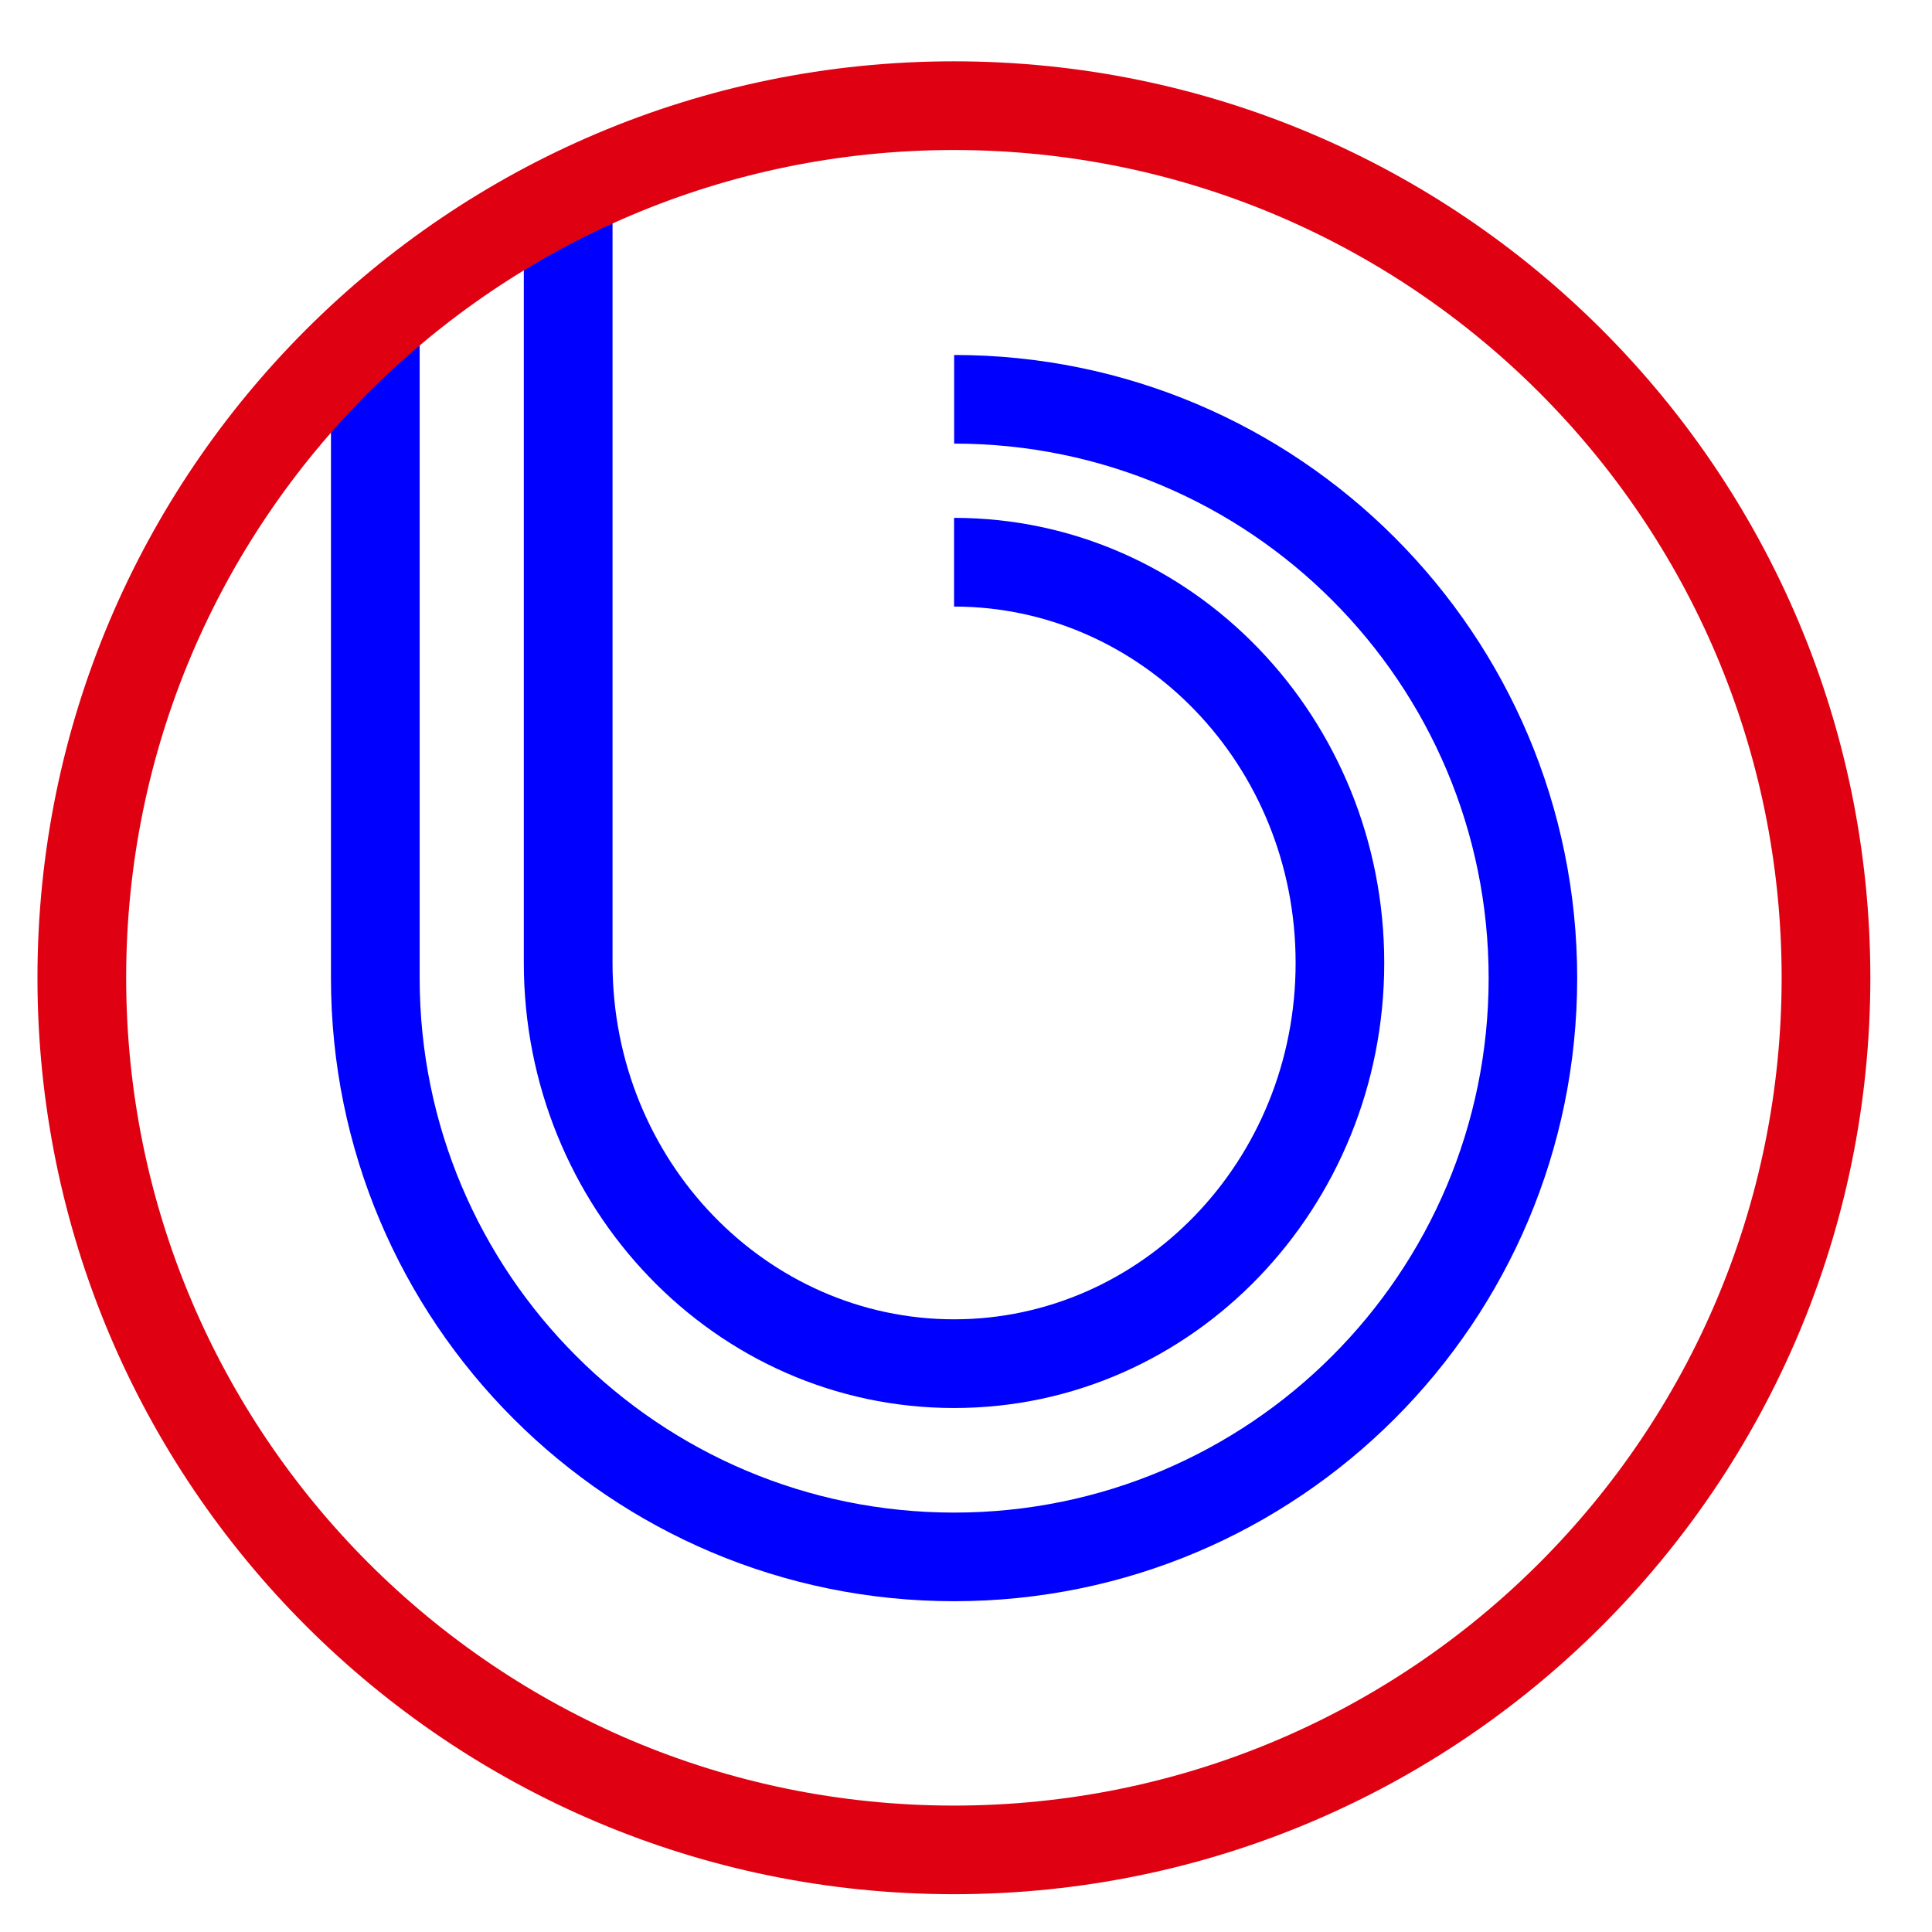
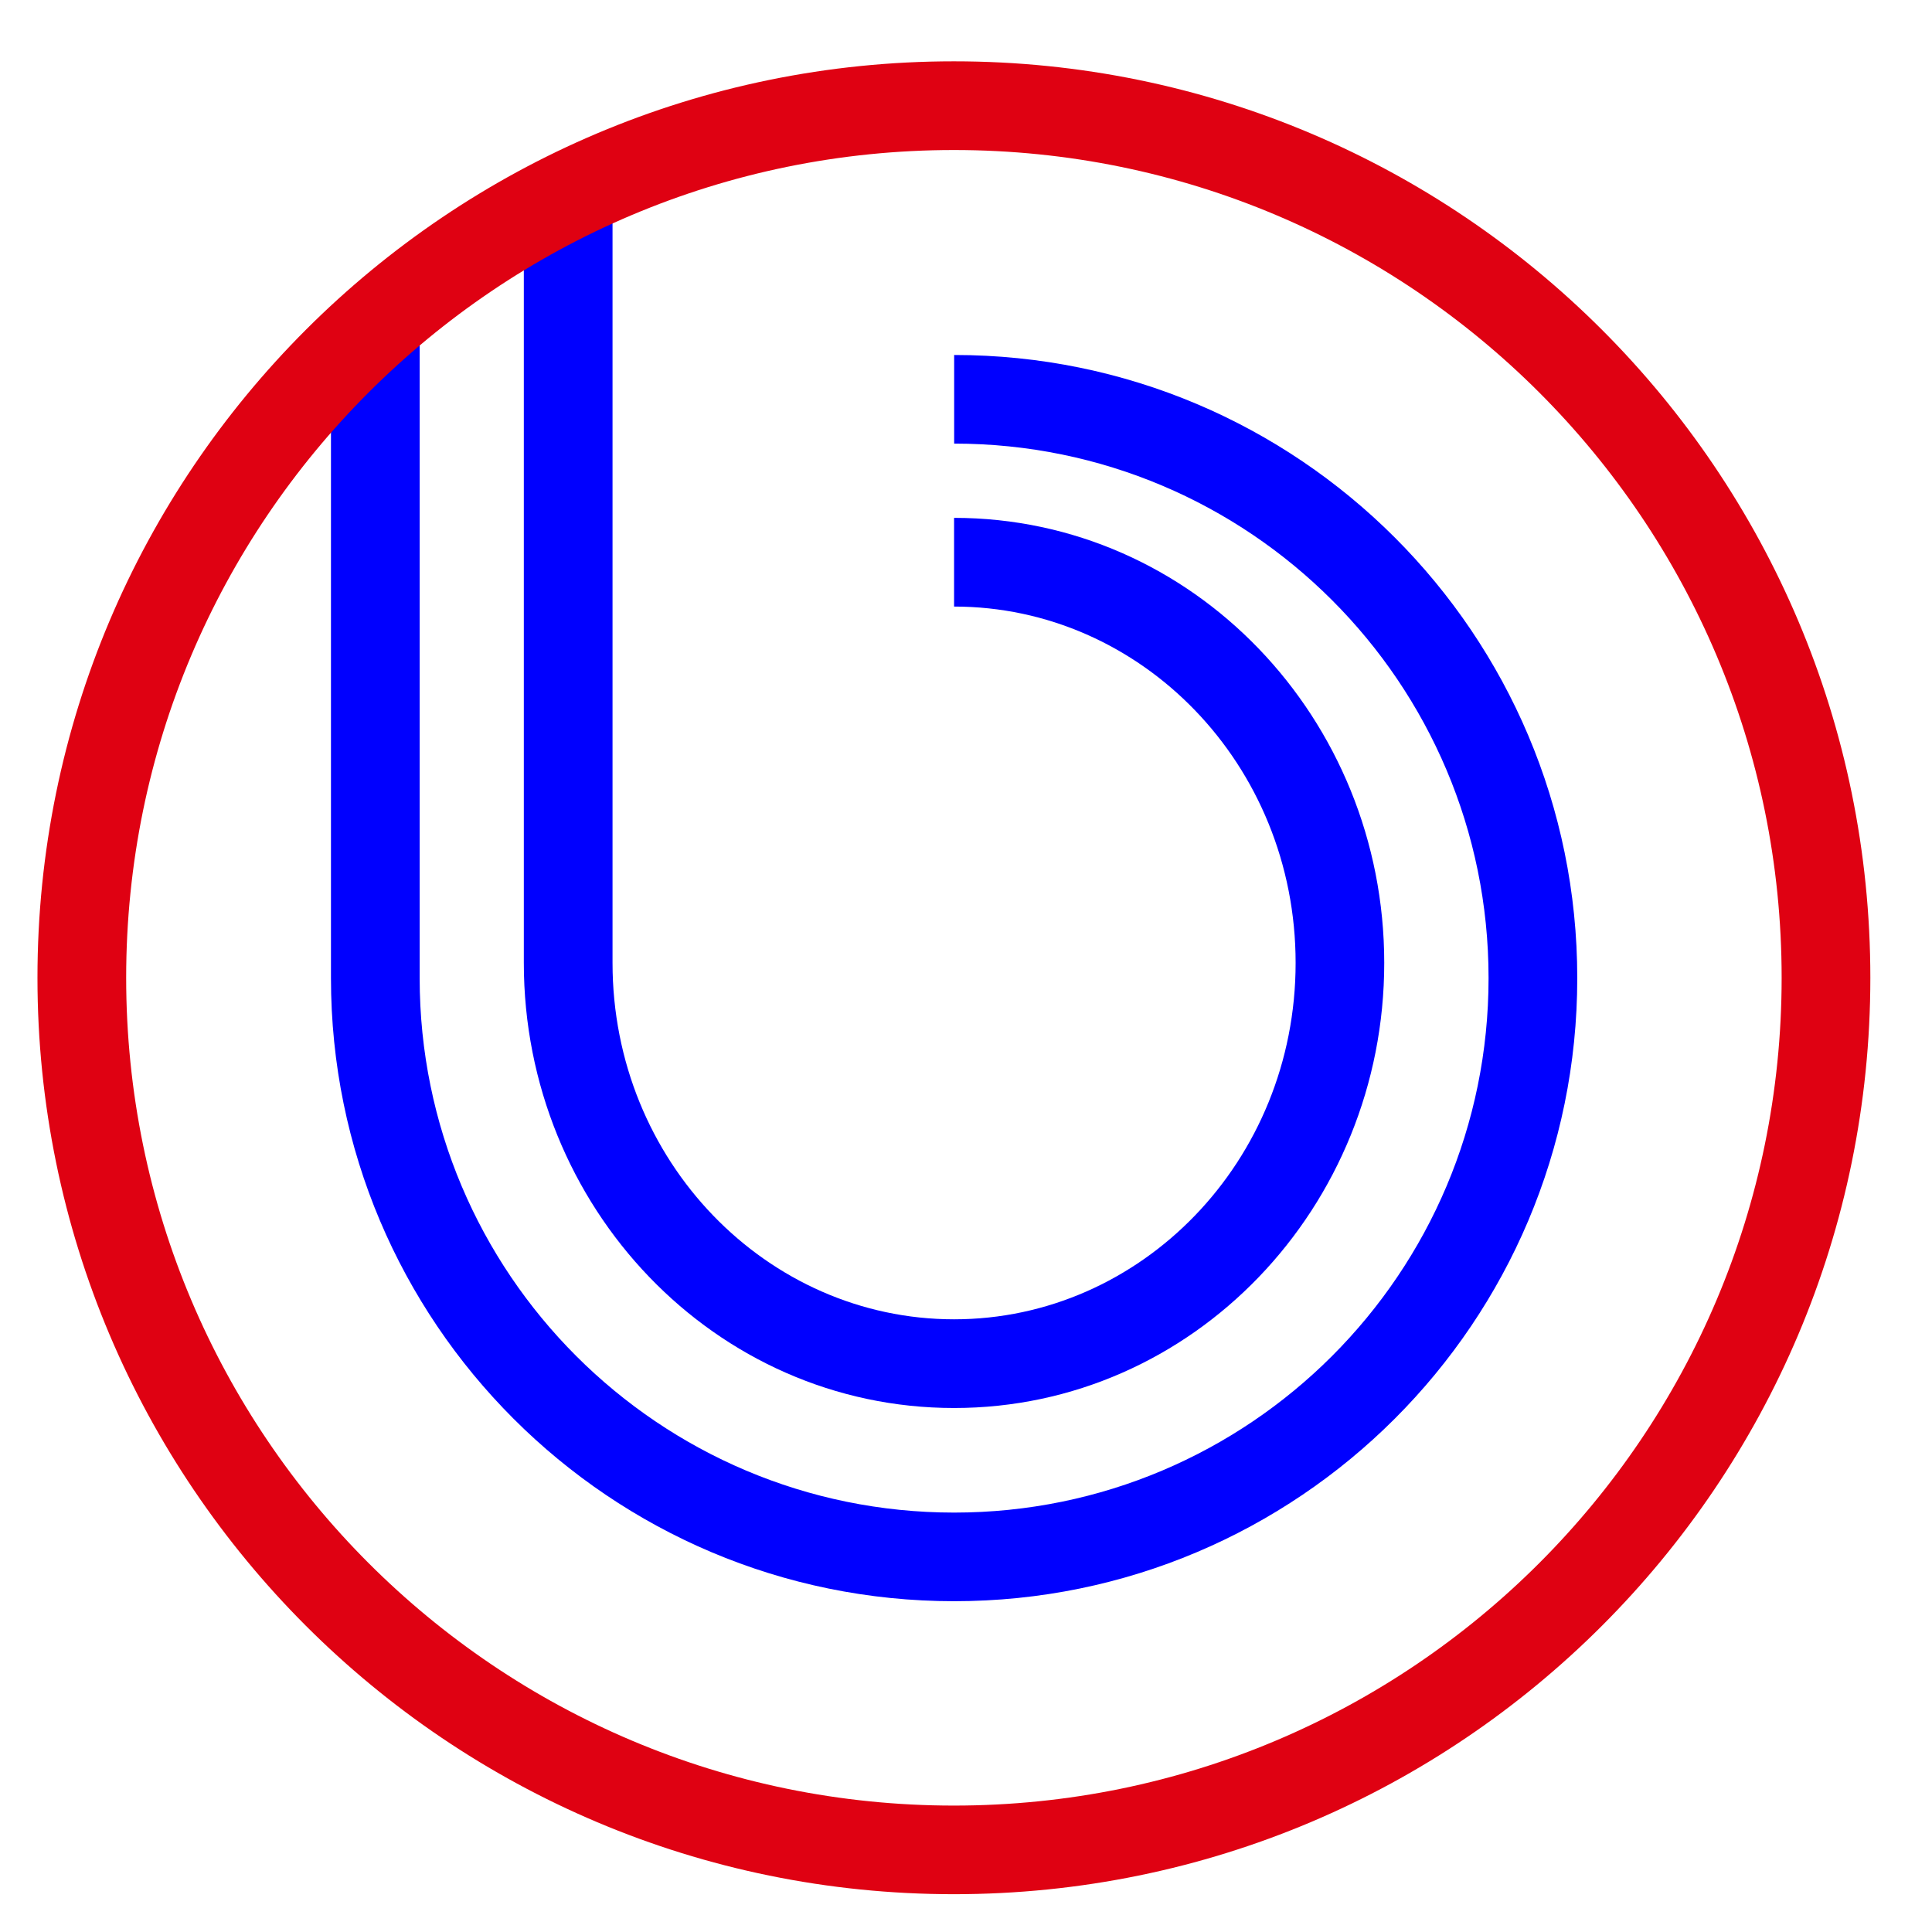
- <svg xmlns="http://www.w3.org/2000/svg" width="23" height="23" fill="none">
-   <path fill-rule="evenodd" clip-rule="evenodd" d="M4.996 3.898v7.746a6.363 6.363 0 106.363-6.363V4.226a7.418 7.418 0 11-7.419 7.418V3.898h1.056z" fill="#00F" />
-   <path fill-rule="evenodd" clip-rule="evenodd" d="M7.292 2.138v9.325c0 2.362 1.839 4.243 4.066 4.243 2.226 0 4.066-1.88 4.066-4.243 0-2.362-1.84-4.242-4.066-4.242V6.165c2.847 0 5.121 2.391 5.121 5.298 0 2.908-2.274 5.299-5.121 5.299-2.848 0-5.122-2.392-5.122-5.299V2.138h1.056z" fill="#00F" />
-   <path fill-rule="evenodd" clip-rule="evenodd" d="M11.356 21.495c5.443 0 9.854-4.412 9.854-9.855 0-5.442-4.411-9.854-9.854-9.854-5.442 0-9.854 4.412-9.854 9.854 0 5.443 4.412 9.855 9.854 9.855zm0 1.055c6.026 0 10.91-4.884 10.91-10.91 0-6.025-4.884-10.91-10.91-10.91C5.331.73.446 5.615.446 11.64c0 6.026 4.885 10.91 10.91 10.91z" fill="#DF0112" />
+ <svg xmlns="http://www.w3.org/2000/svg" width="23" height="23" viewBox="0 0 23 23" fill="none">
+   <path fill-rule="evenodd" clip-rule="evenodd" d="M4.996 3.898V11.644C4.996 15.158 7.845 18.007 11.359 18.007C14.873 18.007 17.721 15.158 17.721 11.644C17.721 8.13 14.873 5.281 11.359 5.281V4.226C15.456 4.226 18.777 7.547 18.777 11.644C18.777 15.741 15.456 19.062 11.359 19.062C7.262 19.062 3.94 15.741 3.94 11.644V3.898H4.996Z" fill="#0000FF" />
+   <path fill-rule="evenodd" clip-rule="evenodd" d="M7.292 2.138V11.463C7.292 13.825 9.131 15.706 11.358 15.706C13.585 15.706 15.424 13.825 15.424 11.463C15.424 9.101 13.585 7.221 11.358 7.221V6.165C14.205 6.165 16.479 8.556 16.479 11.463C16.479 14.37 14.205 16.762 11.358 16.762C8.511 16.762 6.236 14.37 6.236 11.463V2.138H7.292Z" fill="#0000FF" />
+   <path fill-rule="evenodd" clip-rule="evenodd" d="M11.356 21.495C16.799 21.495 21.21 17.083 21.21 11.64C21.21 6.198 16.799 1.786 11.356 1.786C5.914 1.786 1.502 6.198 1.502 11.64C1.502 17.083 5.914 21.495 11.356 21.495ZM11.356 22.55C17.382 22.55 22.266 17.666 22.266 11.64C22.266 5.615 17.382 0.73 11.356 0.73C5.331 0.73 0.446 5.615 0.446 11.64C0.446 17.666 5.331 22.55 11.356 22.55Z" fill="#DF0112" />
</svg>
